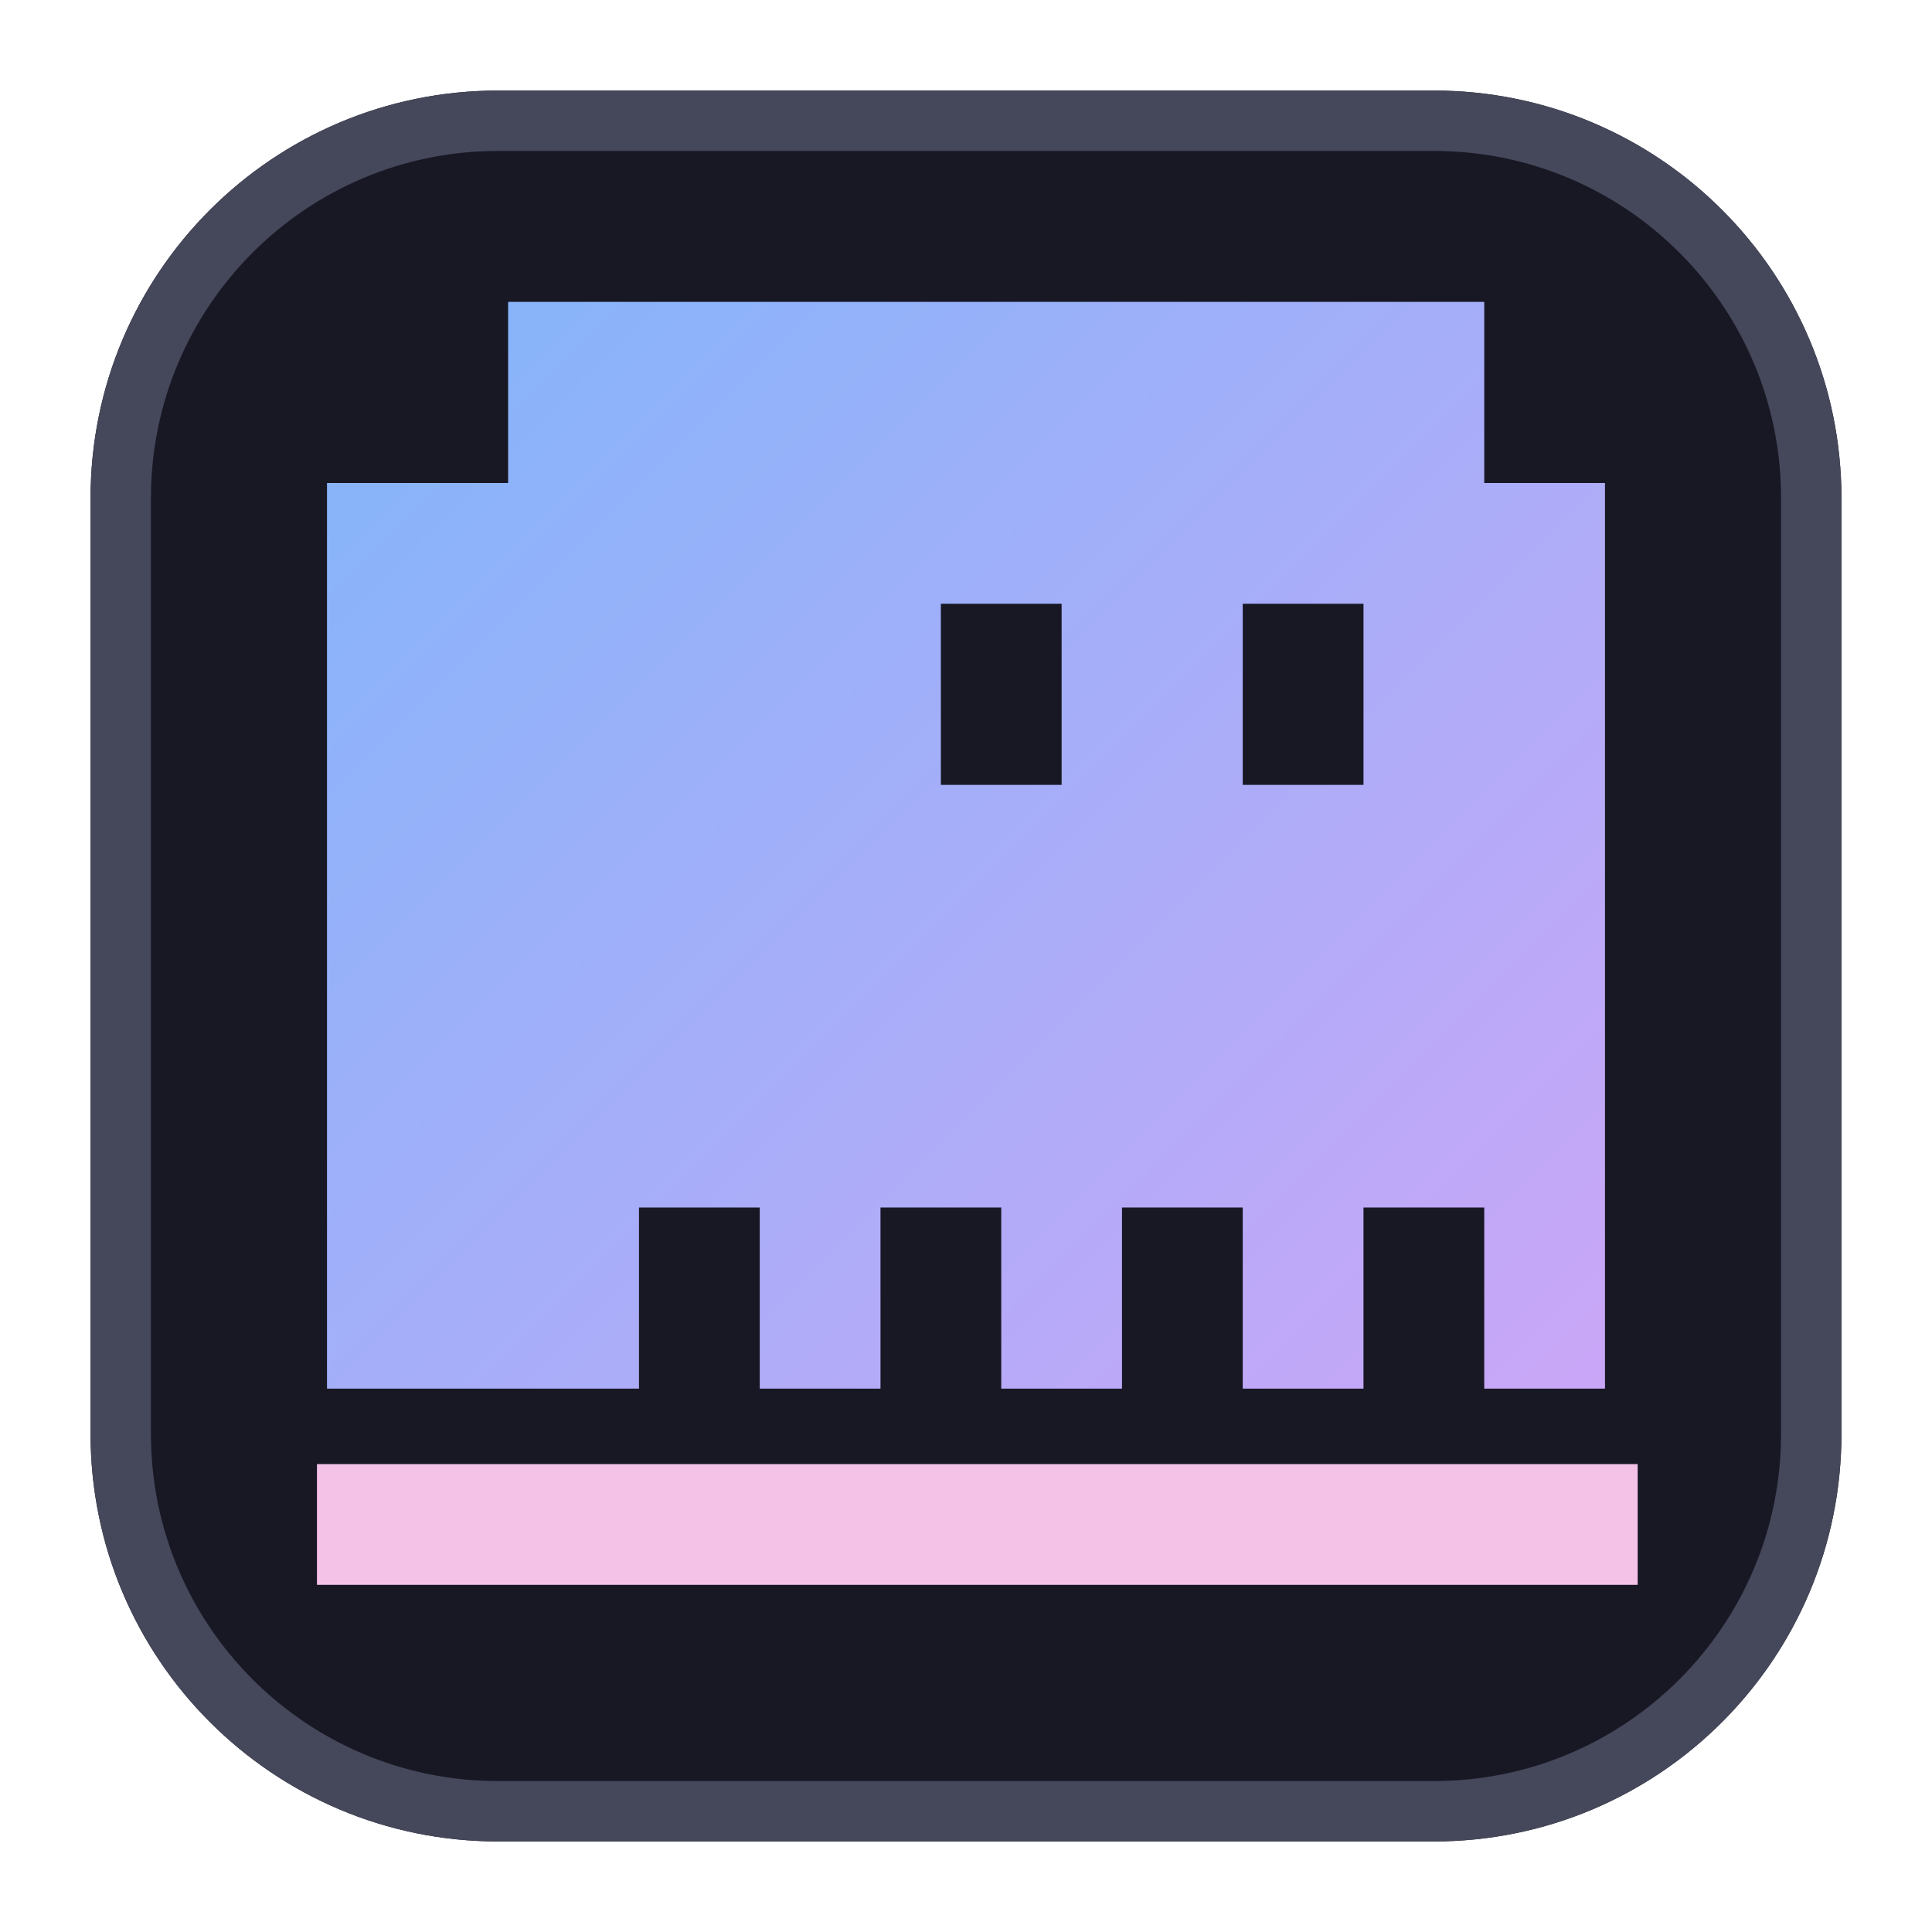
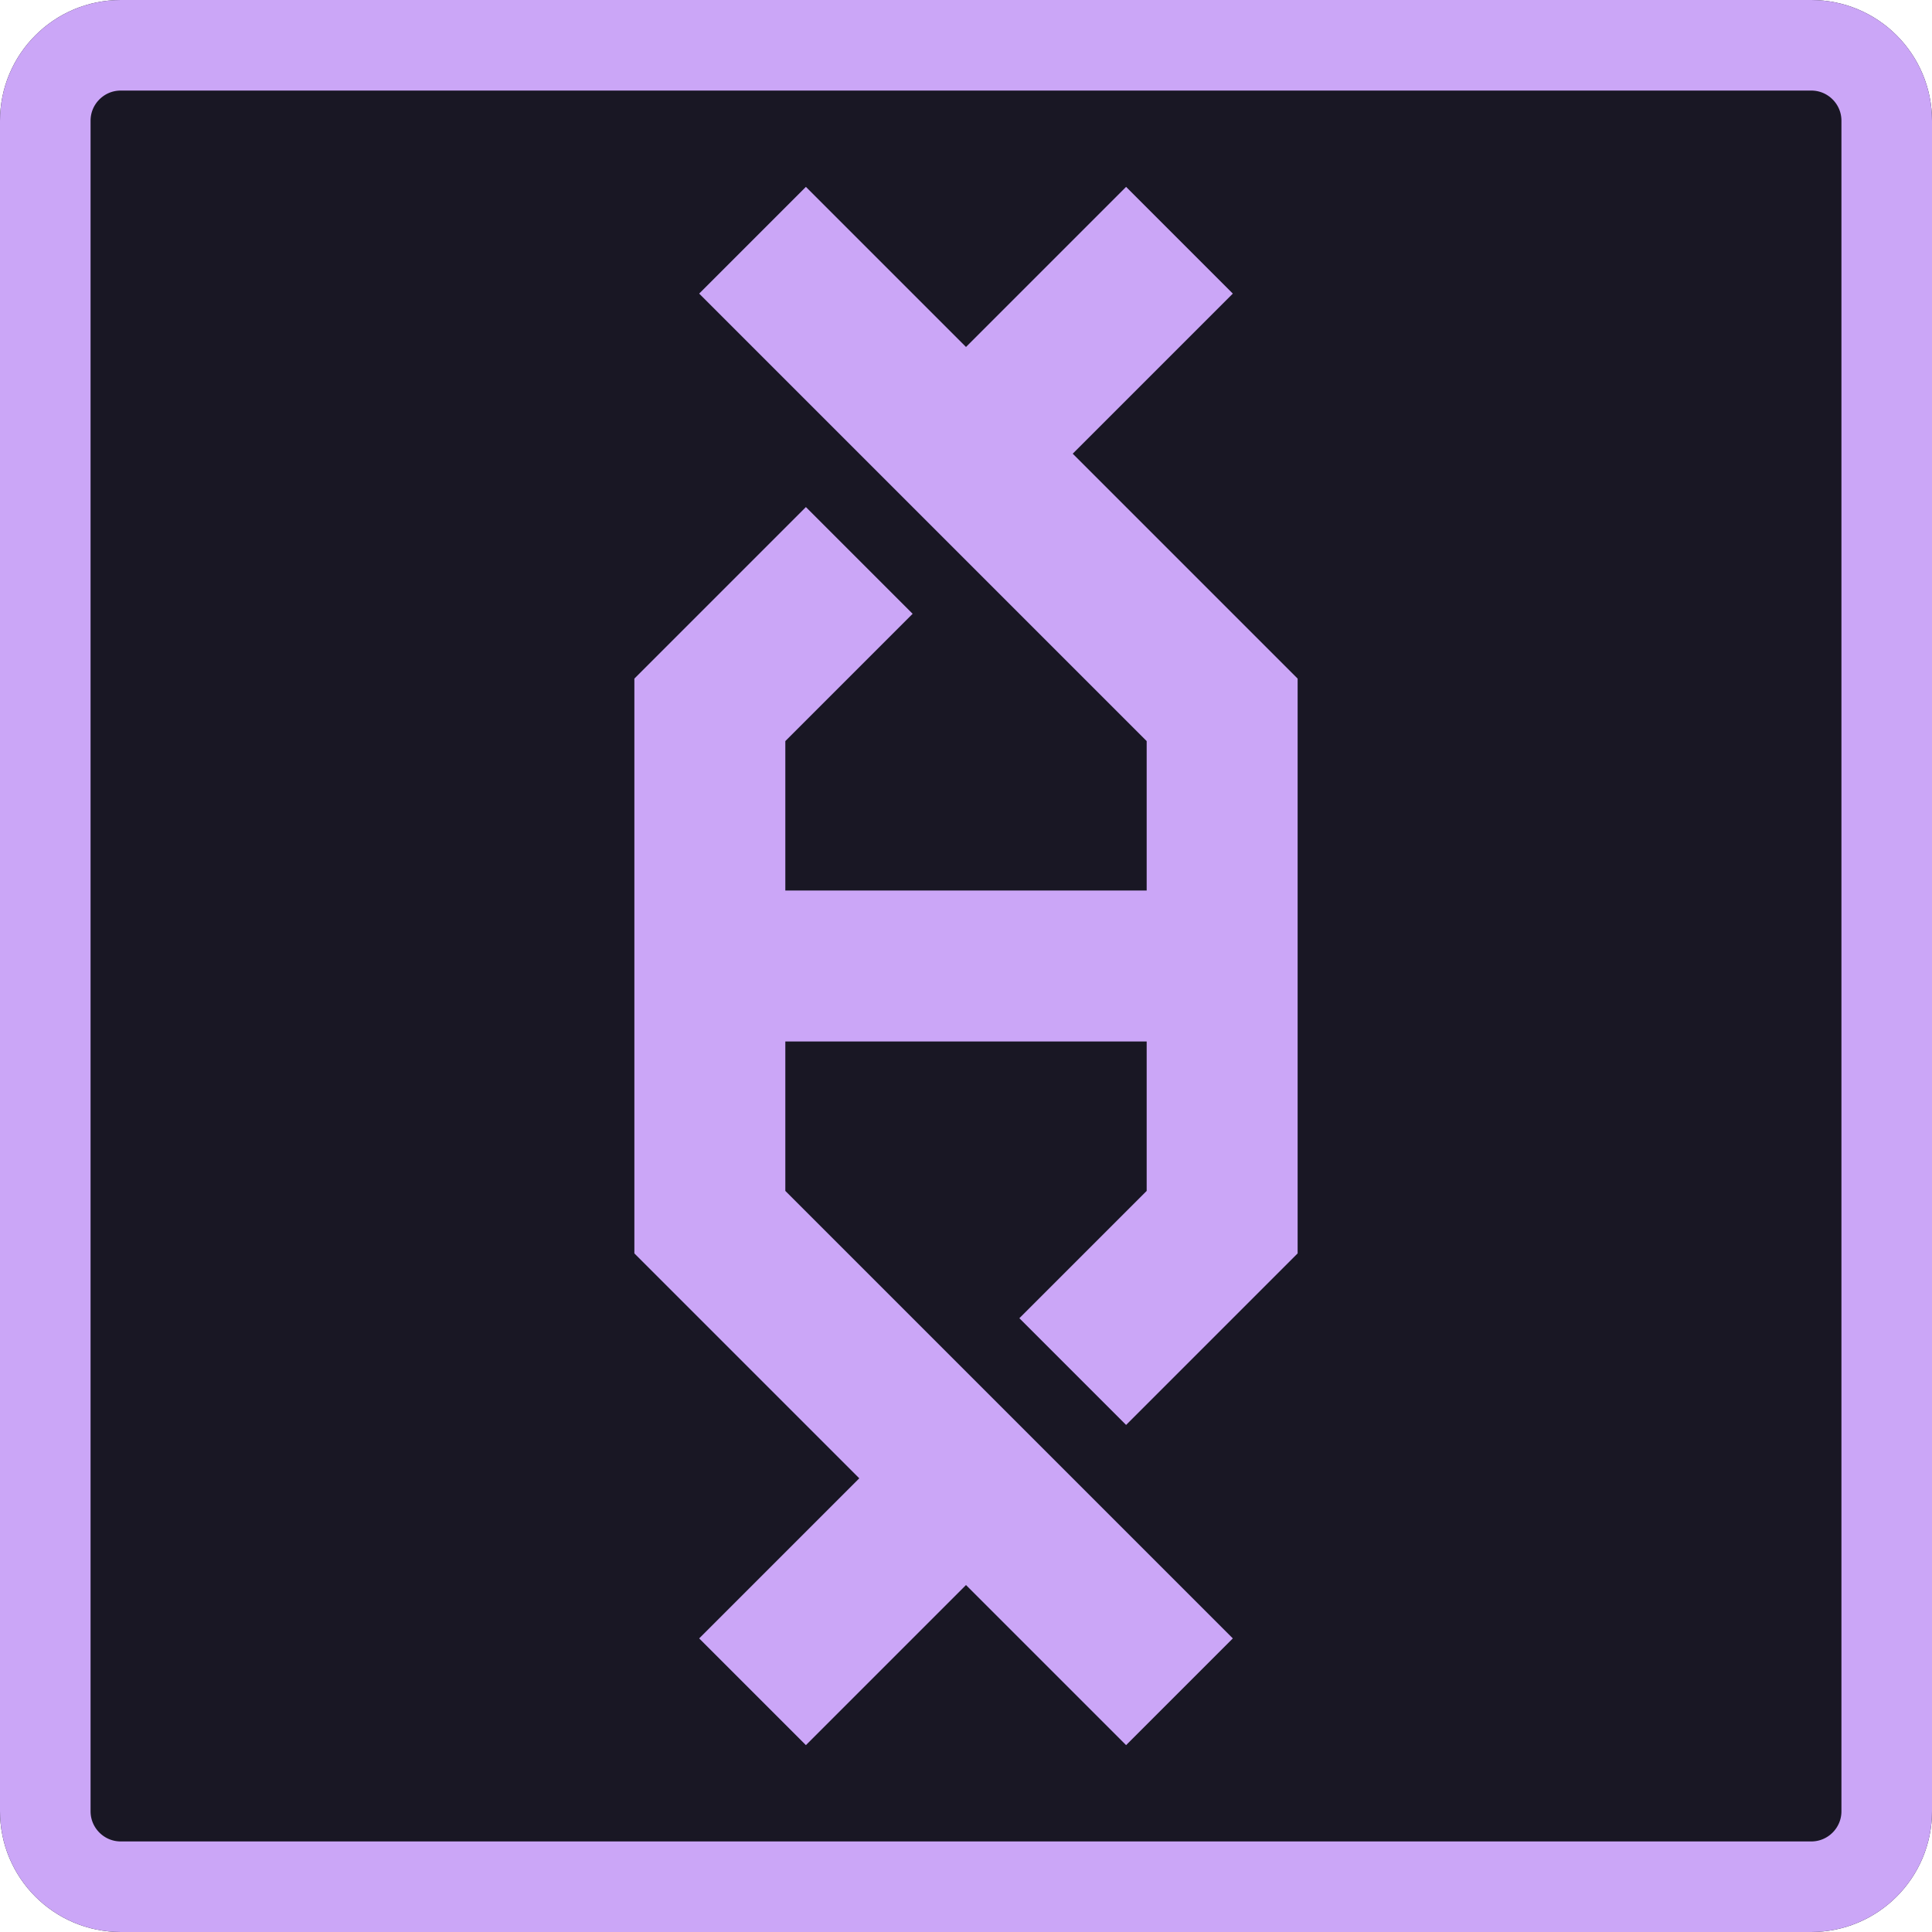
- <svg xmlns="http://www.w3.org/2000/svg" viewBox="0 0 256 256" role="img" aria-labelledby="title desc">
-   <defs>
-     <linearGradient id="accent" x1="56" y1="56" x2="200" y2="200" gradientUnits="userSpaceOnUse">
-       <stop offset="0" stop-color="#89b4fa" />
-       <stop offset="1" stop-color="#cba6f7" />
-     </linearGradient>
-   </defs>
-   <rect x="12" y="12" width="232" height="232" rx="54" fill="#181825" />
-   <rect x="16" y="16" width="224" height="224" rx="50" fill="none" stroke="#45475a" stroke-width="8" />
-   <path d="M196.67 40v24h16v120h-16v-24h-16v24h-16v-24h-16v24h-16v-24h-16v24h-16v-24h-16v24H43.33V64h24V40zm-16 64V80h-16v24h-24V80h-16v24z" fill="url(#accent)" />
-   <rect x="42" y="194" width="175" height="16" rx="0" fill="#f5c2e7" />
+ <svg xmlns="http://www.w3.org/2000/svg" viewBox="0 0 512 512" role="img">
+   <rect width="512" height="512" rx="32" fill="#191724" />
+   <rect x="12" y="12" width="488" height="488" rx="20" fill="none" stroke="#cba6f7" stroke-width="24" />
+   <g transform="translate(256, 256) rotate(-45) scale(16)">
+     <path fill="#cba6f7" fill-rule="evenodd" d="M16.75 11.482V1h2.5v3.75H23v2.5h-3.75v5.268l-.366.366l-6 6l-.366.366H8.5v-2.5h2.982l1.75-1.75L9 10.768l-1.75 1.75V23h-2.5v-3.75H1v-2.5h3.75v-5.268l.366-.366l6-6l.366-.366H15.5v2.5h-2.982L10.768 9L15 13.232z" clip-rule="evenodd" transform="translate(-12, -12)" />
+   </g>
</svg>
